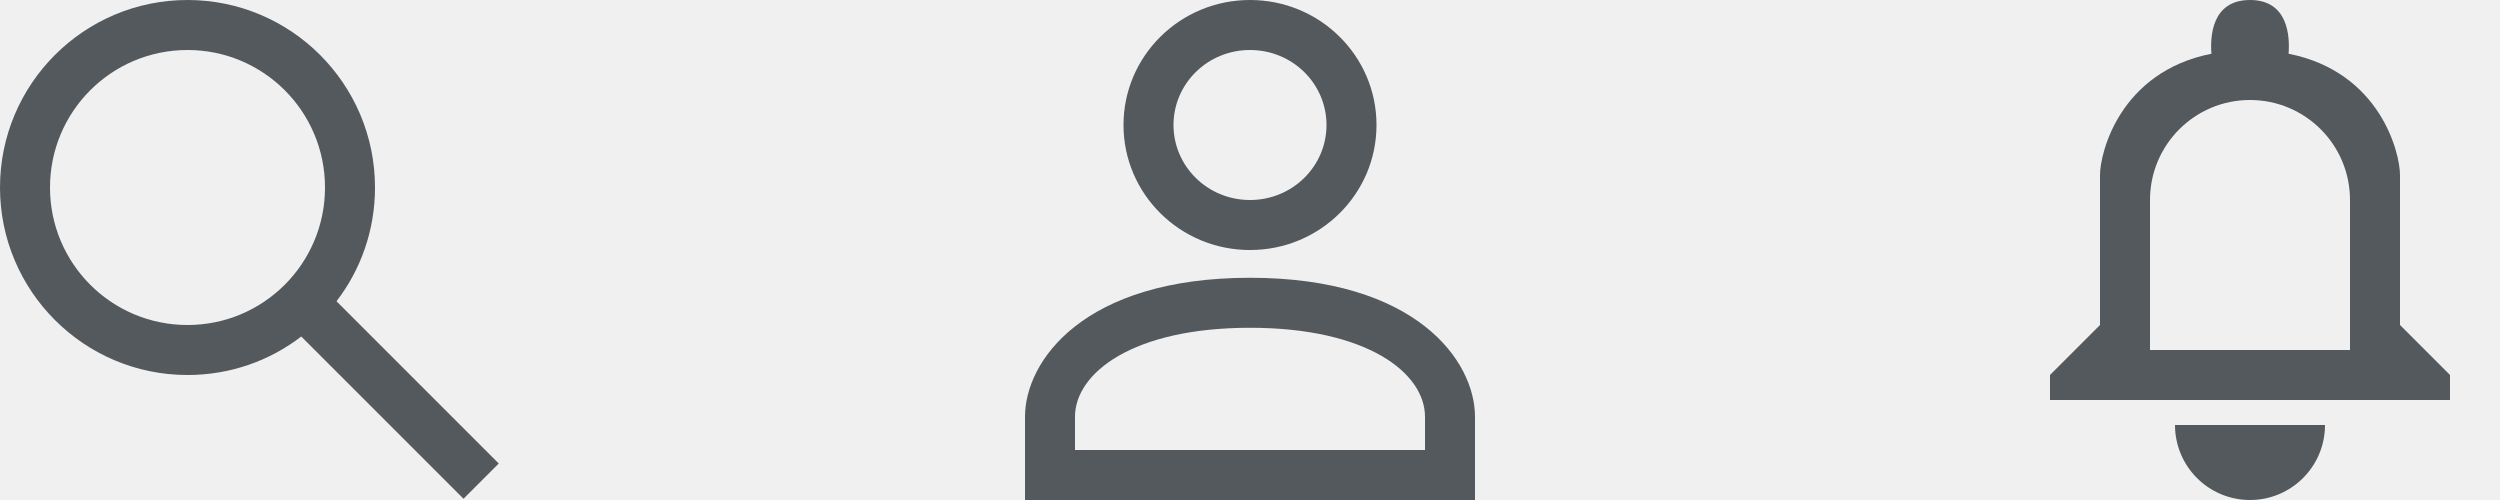
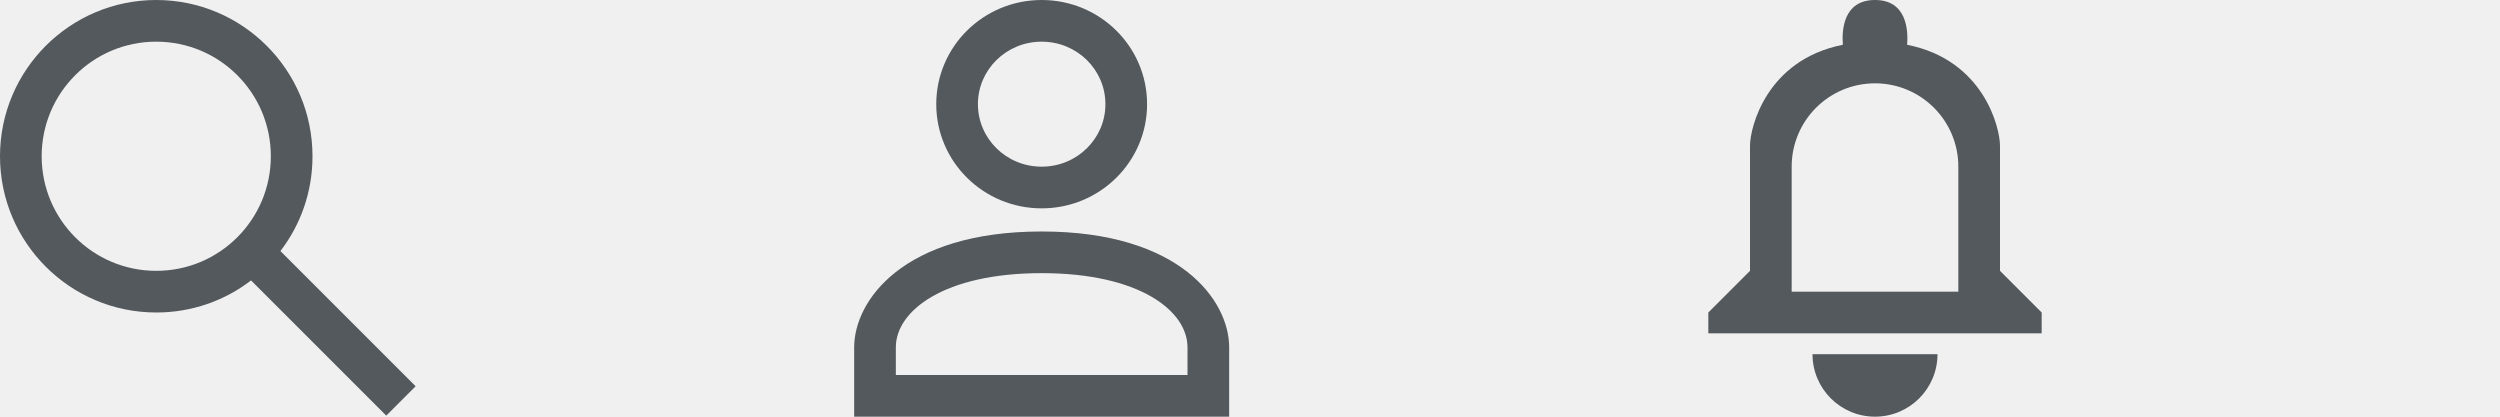
- <svg xmlns="http://www.w3.org/2000/svg" width="100" height="20" viewBox="0 0 100 20" fill="none">
+ <svg xmlns="http://www.w3.org/2000/svg" width="120" height="20" viewBox="0 0 120 20" fill="none">
  <g clip-path="url(#clip0)">
    <path fill-rule="evenodd" clip-rule="evenodd" d="M86 8V14H94V8C94 5.79 92.21 4 90 4C87.79 4 86 5.79 86 8ZM96 7V13L98 15V16H82V15L84 13V7C84 6.113 84.793 2.874 88.457 2.149C88.403 1.463 88.468 0 90 0C91.532 0 91.597 1.463 91.543 2.149C95.207 2.874 96 6.113 96 7ZM93 17C93 18.657 91.657 20 90 20C88.343 20 87 18.657 87 17H93Z" fill="#54595D" />
    <path fill-rule="evenodd" clip-rule="evenodd" d="M50 11.111C56.66 11.111 59 14.441 59 16.671V20H41V16.671C41 14.441 43.34 11.111 50 11.111ZM43 18H57V16.671C57 14.921 54.69 13.111 50 13.111C45.31 13.111 43 14.921 43 16.671V18ZM50 10.001C47.2 10.001 44.94 7.759 44.94 5C44.94 2.24 47.2 0 50 0C52.8 0 55.06 2.24 55.06 5C55.06 7.759 52.8 10.001 50 10.001ZM50 8C51.7 8 53.06 6.65 53.06 5C53.06 3.349 51.7 2 50 2C48.3 2 46.94 3.349 46.94 5C46.94 6.65 48.3 8 50 8Z" fill="#54595D" />
    <path fill-rule="evenodd" clip-rule="evenodd" d="M12.05 13.46C10.79 14.43 9.21 15 7.5 15C3.36 15 0 11.64 0 7.5C0 3.36 3.36 0 7.5 0C11.64 0 15 3.36 15 7.5C15 9.21 14.43 10.79 13.46 12.05L19.95 18.54L18.54 19.95L12.05 13.46ZM7.5 13C10.54 13 13 10.54 13 7.5C13 4.46 10.54 2 7.5 2C4.46 2 2 4.46 2 7.5C2 10.54 4.46 13 7.5 13Z" fill="#54595D" />
  </g>
  <defs>
    <clipPath id="clip0">
      <rect width="100" height="20" fill="white" />
    </clipPath>
  </defs>
</svg>
